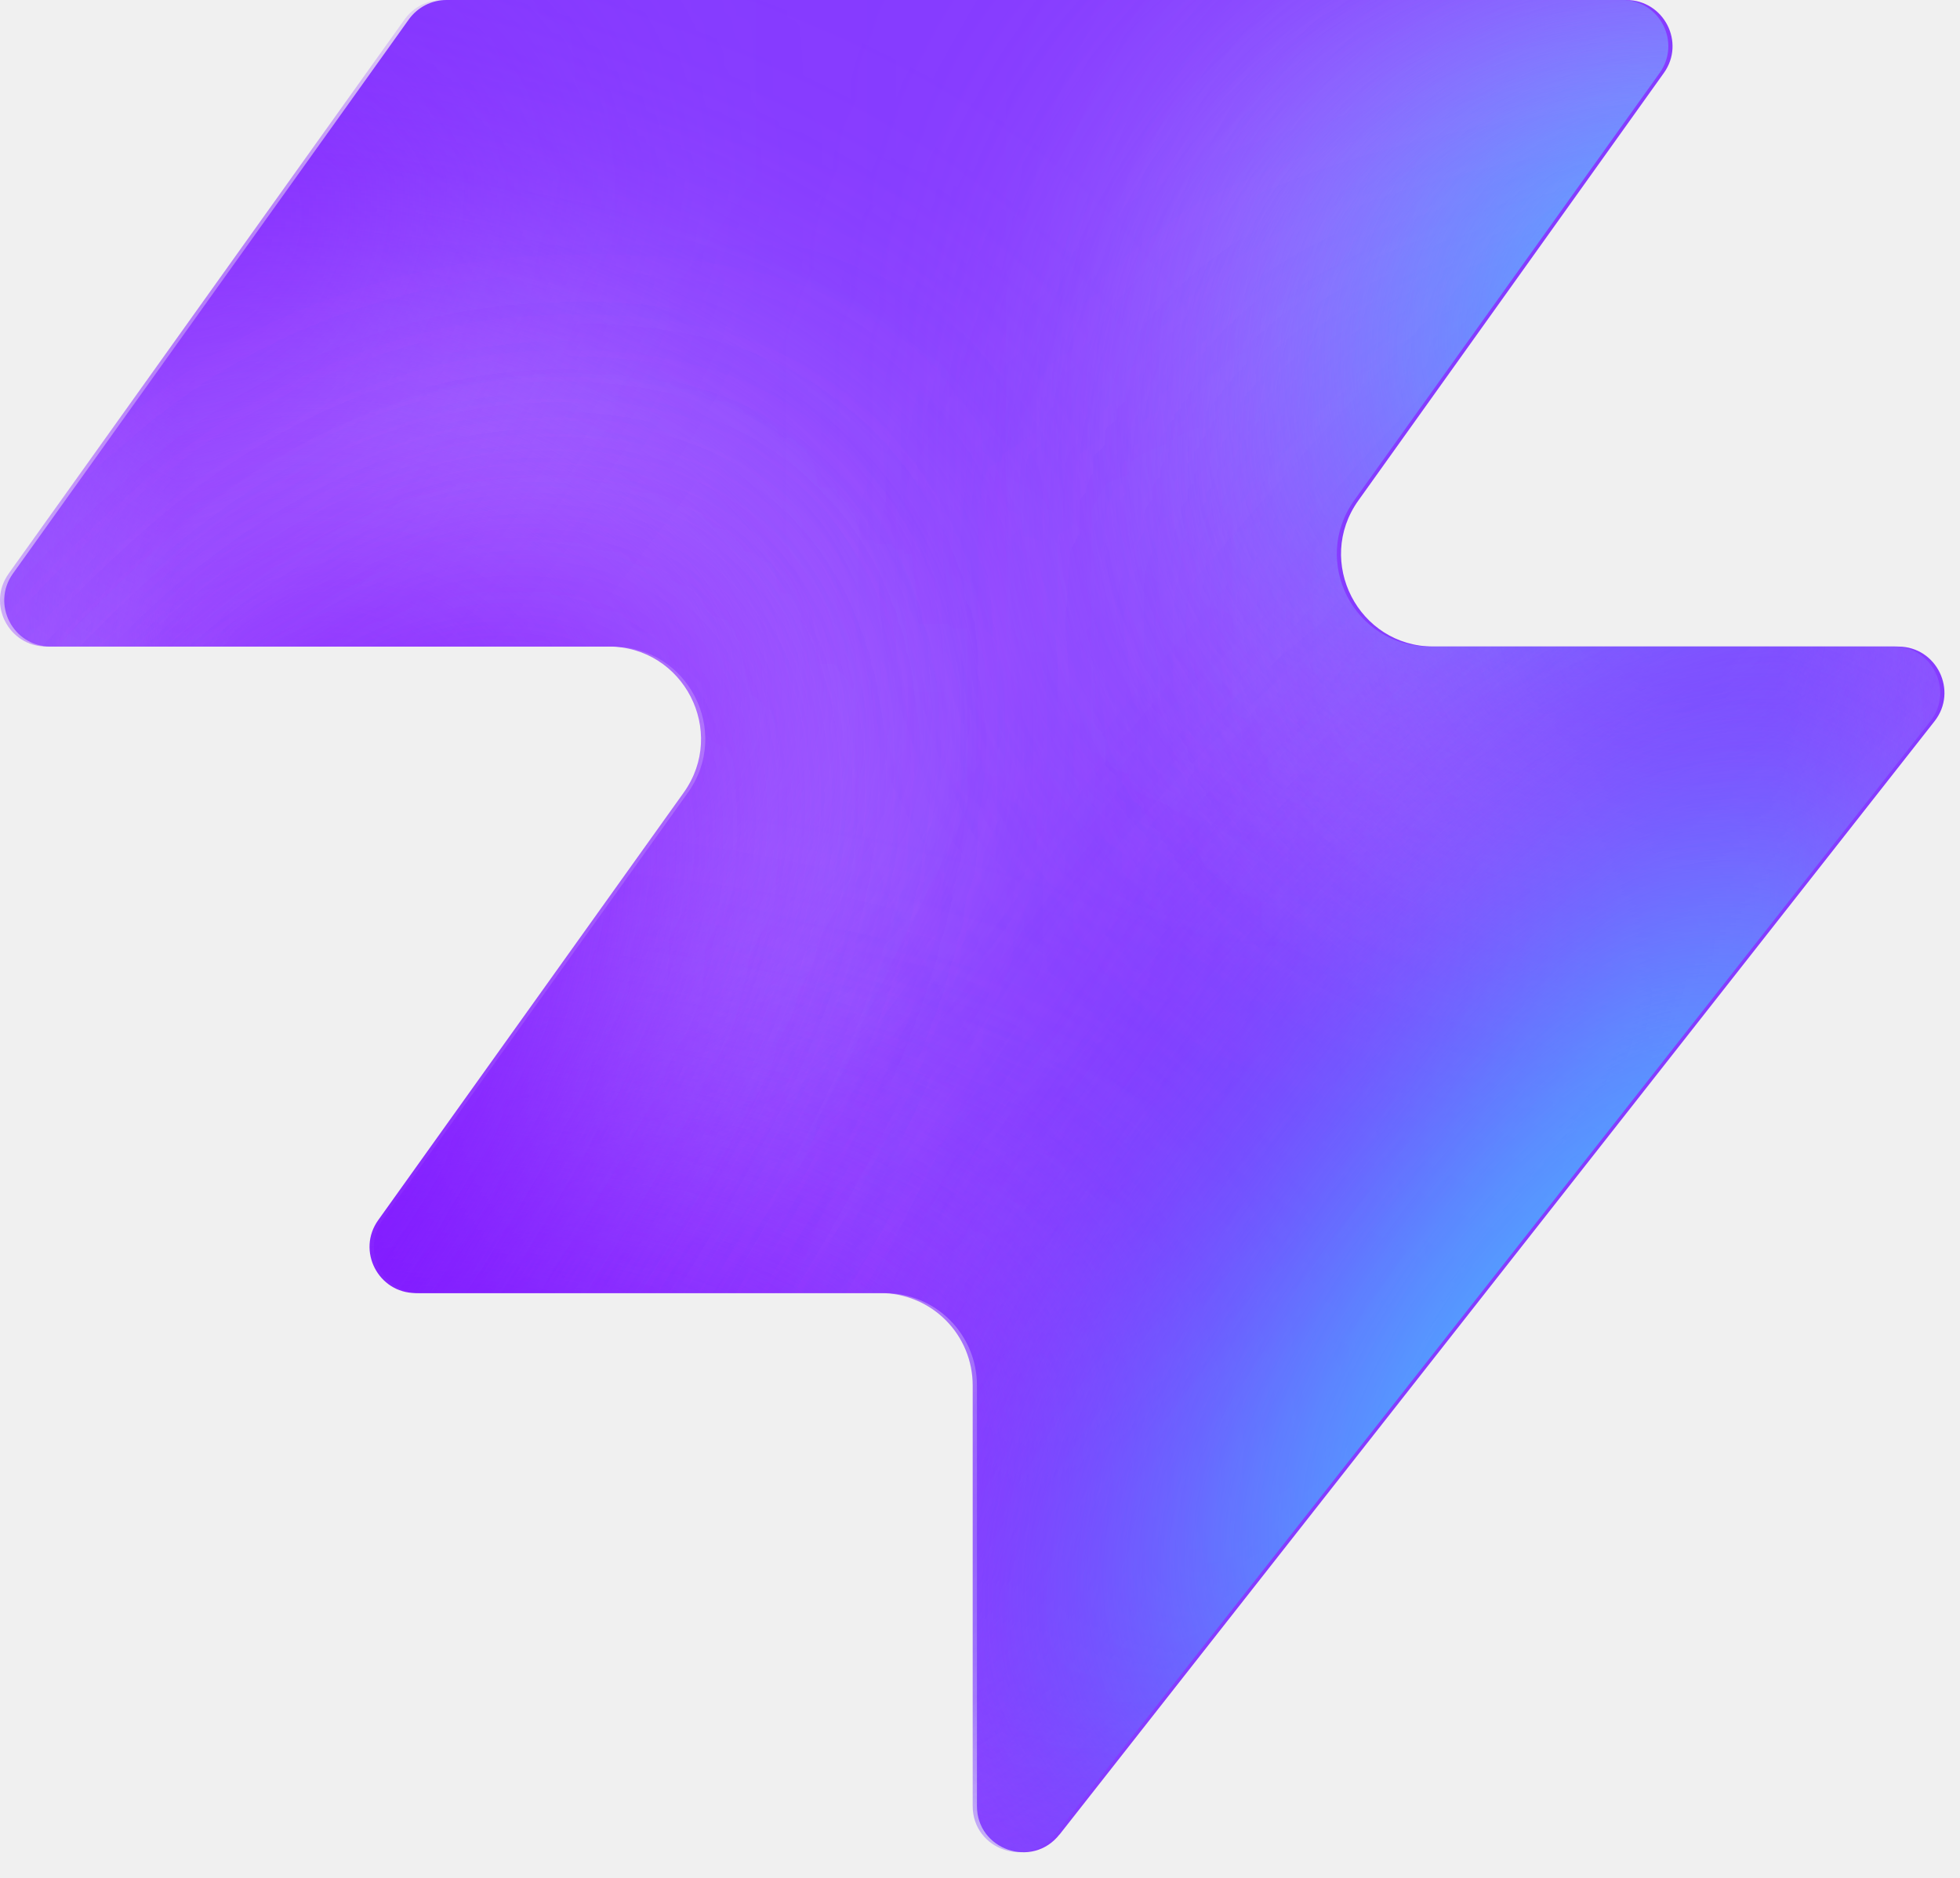
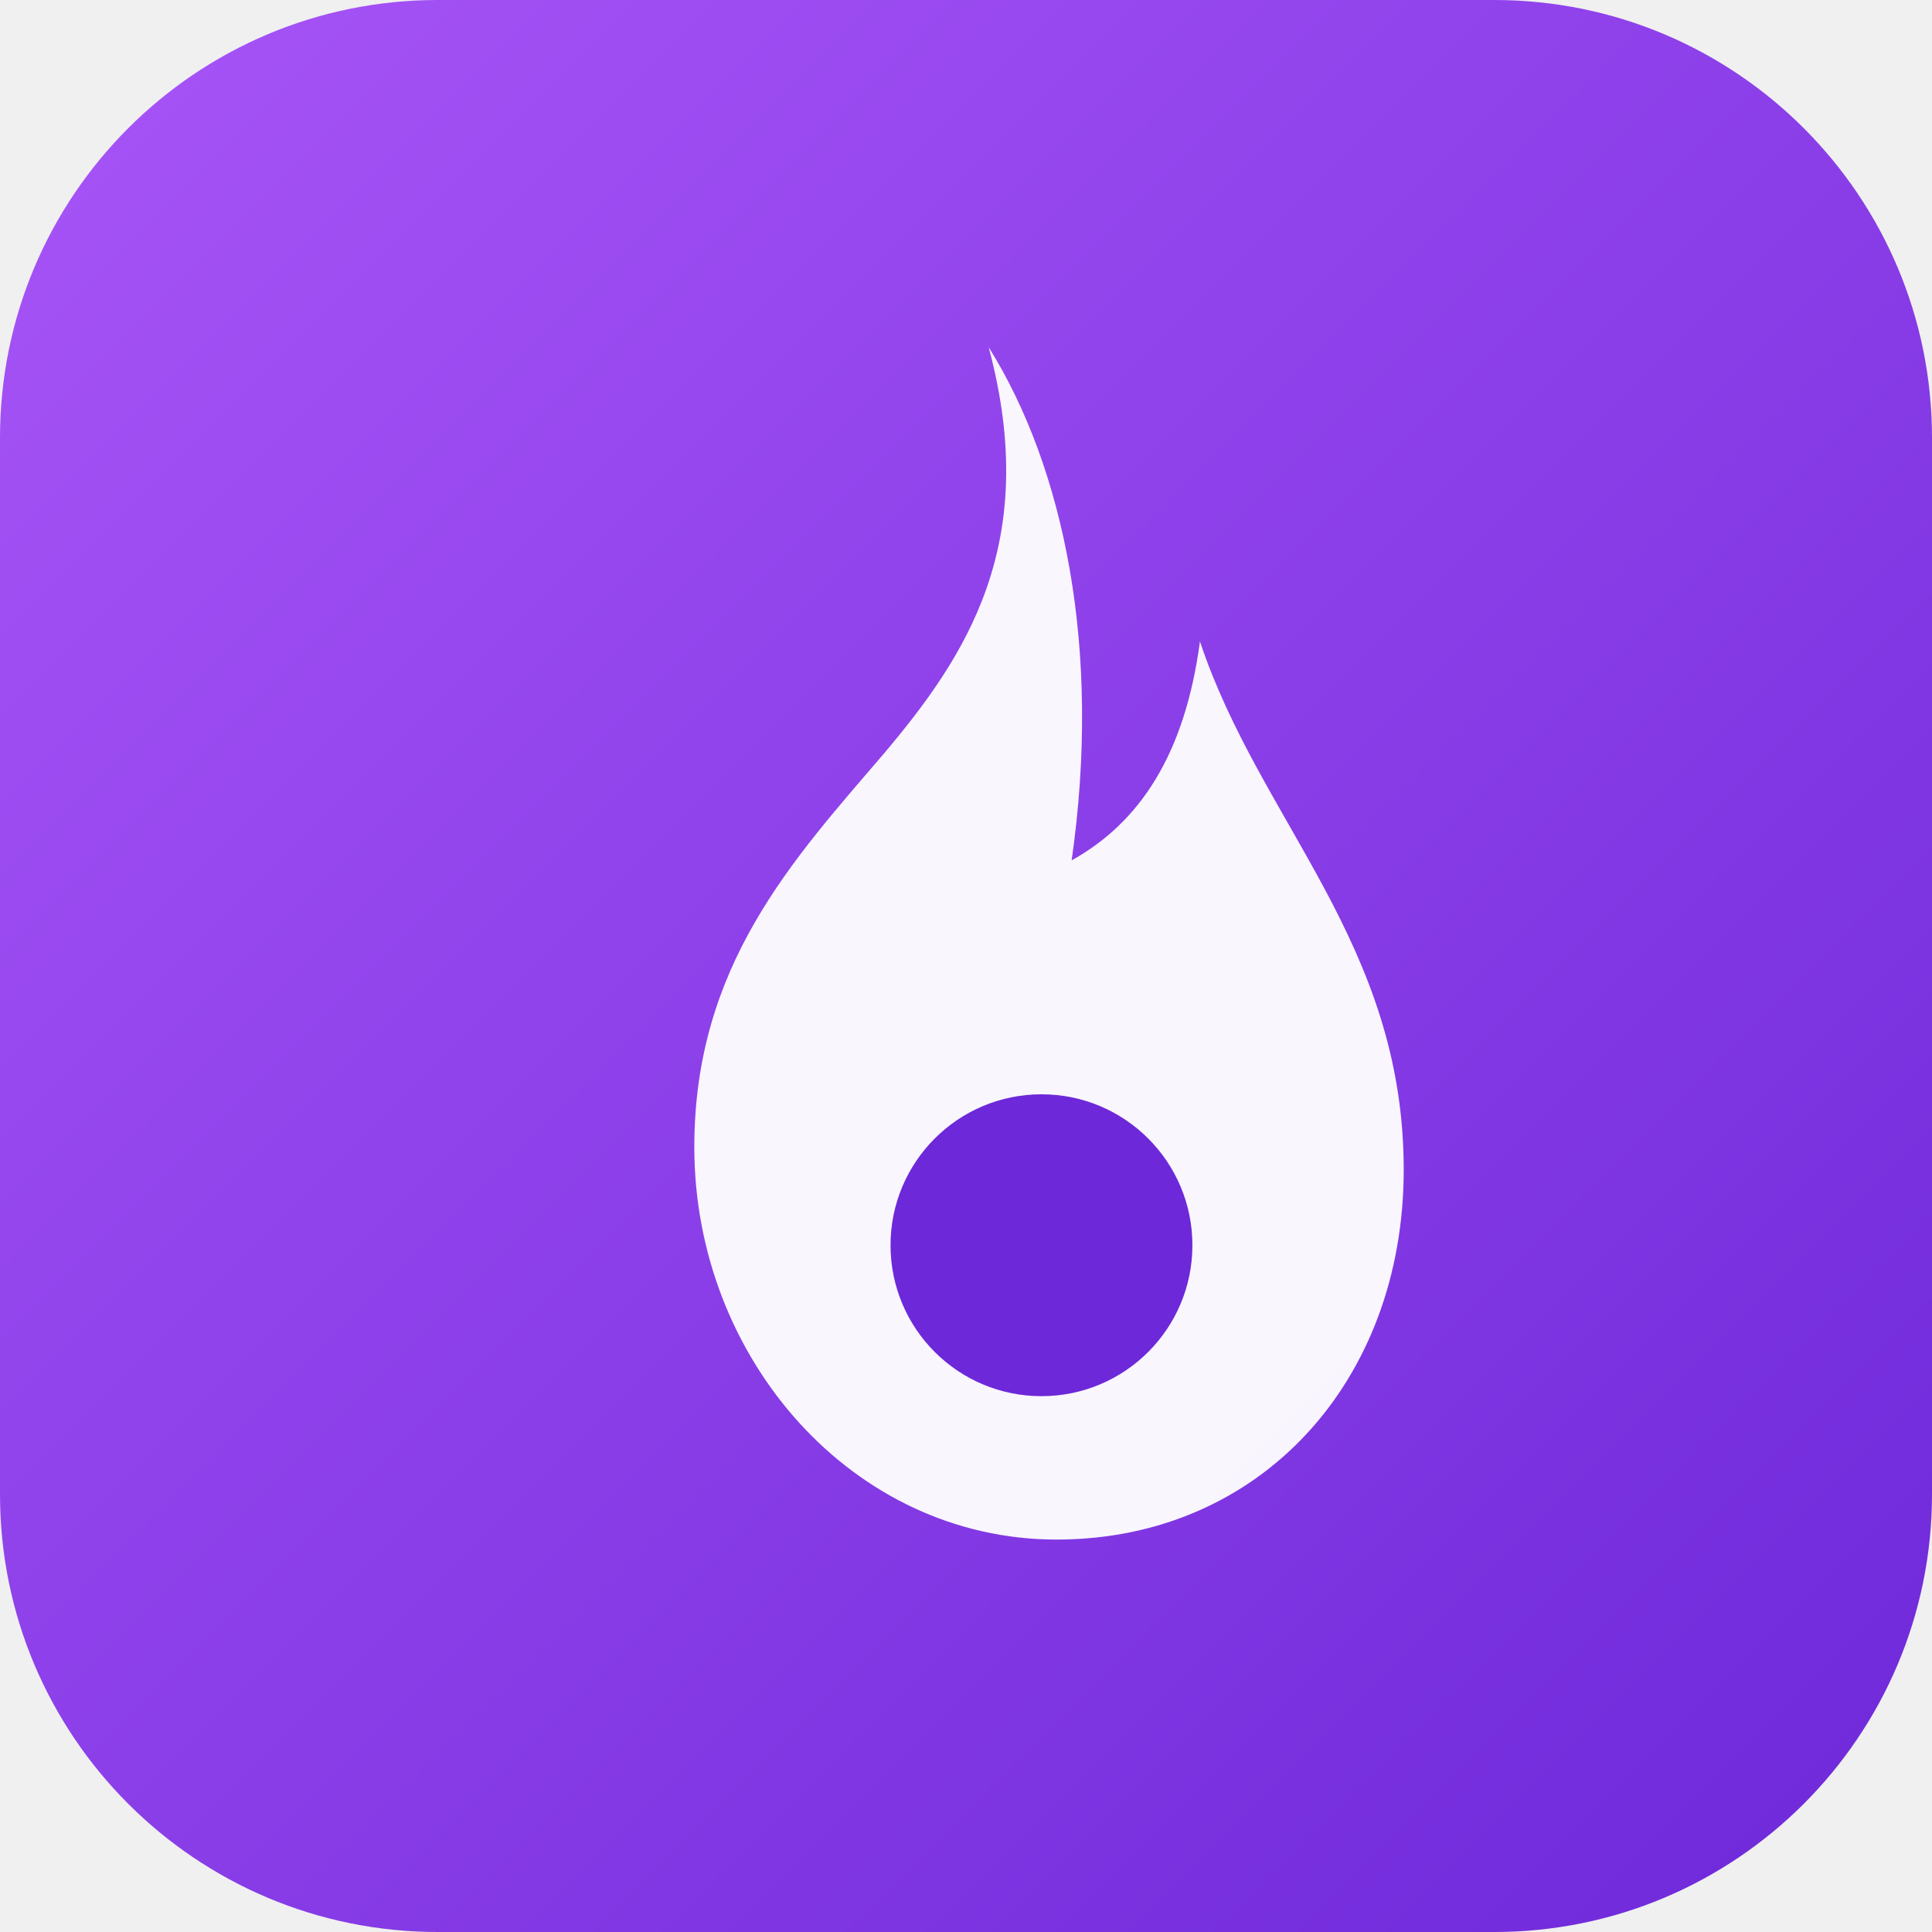
- <svg xmlns="http://www.w3.org/2000/svg" width="48" height="46" fill="none" viewBox="0 0 48 46">
-   <path fill="#863bff" d="M25.946 44.938c-.664.845-2.021.375-2.021-.698V33.937a2.26 2.26 0 0 0-2.262-2.262H10.287c-.92 0-1.456-1.04-.92-1.788l7.48-10.471c1.07-1.497 0-3.578-1.842-3.578H1.237c-.92 0-1.456-1.04-.92-1.788L10.013.474c.214-.297.556-.474.92-.474h28.894c.92 0 1.456 1.04.92 1.788l-7.48 10.471c-1.07 1.498 0 3.579 1.842 3.579h11.377c.943 0 1.473 1.088.89 1.83L25.947 44.94z" style="fill:#863bff;fill:color(display-p3 .525 .23 1);fill-opacity:1" />
-   <mask id="a" width="48" height="46" x="0" y="0" maskUnits="userSpaceOnUse" style="mask-type:alpha">
-     <path fill="#000" d="M25.842 44.938c-.664.844-2.021.375-2.021-.698V33.937a2.26 2.26 0 0 0-2.262-2.262H10.183c-.92 0-1.456-1.04-.92-1.788l7.48-10.471c1.07-1.498 0-3.579-1.842-3.579H1.133c-.92 0-1.456-1.04-.92-1.787L9.91.473c.214-.297.556-.474.92-.474h28.894c.92 0 1.456 1.04.92 1.788l-7.48 10.471c-1.07 1.498 0 3.578 1.842 3.578h11.377c.943 0 1.473 1.088.89 1.832L25.843 44.94z" style="fill:#000;fill-opacity:1" />
-   </mask>
-   <g mask="url(#a)">
-     <g filter="url(#b)">
-       <ellipse cx="5.508" cy="14.704" fill="#ede6ff" rx="5.508" ry="14.704" style="fill:#ede6ff;fill:color(display-p3 .927 .903 1);fill-opacity:1" transform="matrix(.00324 1 1 -.00324 -4.47 31.516)" />
-     </g>
-     <g filter="url(#c)">
-       <ellipse cx="10.399" cy="29.851" fill="#ede6ff" rx="10.399" ry="29.851" style="fill:#ede6ff;fill:color(display-p3 .927 .903 1);fill-opacity:1" transform="matrix(.00324 1 1 -.00324 -39.328 7.883)" />
-     </g>
-     <g filter="url(#d)">
-       <ellipse cx="5.508" cy="30.487" fill="#7e14ff" rx="5.508" ry="30.487" style="fill:#7e14ff;fill:color(display-p3 .492 .077 1);fill-opacity:1" transform="rotate(89.814 -25.913 -14.639)scale(1 -1)" />
-     </g>
-     <g filter="url(#e)">
-       <ellipse cx="5.508" cy="30.599" fill="#7e14ff" rx="5.508" ry="30.599" style="fill:#7e14ff;fill:color(display-p3 .492 .077 1);fill-opacity:1" transform="rotate(89.814 -32.644 -3.334)scale(1 -1)" />
-     </g>
-     <g filter="url(#f)">
-       <ellipse cx="5.508" cy="30.599" fill="#7e14ff" rx="5.508" ry="30.599" style="fill:#7e14ff;fill:color(display-p3 .492 .077 1);fill-opacity:1" transform="matrix(.00324 1 1 -.00324 -34.34 30.47)" />
-     </g>
-     <g filter="url(#g)">
-       <ellipse cx="14.072" cy="22.078" fill="#ede6ff" rx="14.072" ry="22.078" style="fill:#ede6ff;fill:color(display-p3 .927 .903 1);fill-opacity:1" transform="rotate(93.35 24.506 48.493)scale(-1 1)" />
-     </g>
-     <g filter="url(#h)">
-       <ellipse cx="3.47" cy="21.501" fill="#7e14ff" rx="3.47" ry="21.501" style="fill:#7e14ff;fill:color(display-p3 .492 .077 1);fill-opacity:1" transform="rotate(89.009 28.708 47.59)scale(-1 1)" />
-     </g>
-     <g filter="url(#i)">
-       <ellipse cx="3.47" cy="21.501" fill="#7e14ff" rx="3.47" ry="21.501" style="fill:#7e14ff;fill:color(display-p3 .492 .077 1);fill-opacity:1" transform="rotate(89.009 28.708 47.59)scale(-1 1)" />
-     </g>
-     <g filter="url(#j)">
-       <ellipse cx=".387" cy="8.972" fill="#7e14ff" rx="4.407" ry="29.108" style="fill:#7e14ff;fill:color(display-p3 .492 .077 1);fill-opacity:1" transform="rotate(39.51 .387 8.972)" />
-     </g>
-     <g filter="url(#k)">
-       <ellipse cx="47.523" cy="-6.092" fill="#7e14ff" rx="4.407" ry="29.108" style="fill:#7e14ff;fill:color(display-p3 .492 .077 1);fill-opacity:1" transform="rotate(37.892 47.523 -6.092)" />
-     </g>
-     <g filter="url(#l)">
-       <ellipse cx="41.412" cy="6.333" fill="#47bfff" rx="5.971" ry="9.665" style="fill:#47bfff;fill:color(display-p3 .28 .748 1);fill-opacity:1" transform="rotate(37.892 41.412 6.333)" />
-     </g>
-     <g filter="url(#m)">
-       <ellipse cx="-1.879" cy="38.332" fill="#7e14ff" rx="4.407" ry="29.108" style="fill:#7e14ff;fill:color(display-p3 .492 .077 1);fill-opacity:1" transform="rotate(37.892 -1.88 38.332)" />
-     </g>
-     <g filter="url(#n)">
-       <ellipse cx="-1.879" cy="38.332" fill="#7e14ff" rx="4.407" ry="29.108" style="fill:#7e14ff;fill:color(display-p3 .492 .077 1);fill-opacity:1" transform="rotate(37.892 -1.88 38.332)" />
-     </g>
-     <g filter="url(#o)">
-       <ellipse cx="35.651" cy="29.907" fill="#7e14ff" rx="4.407" ry="29.108" style="fill:#7e14ff;fill:color(display-p3 .492 .077 1);fill-opacity:1" transform="rotate(37.892 35.651 29.907)" />
-     </g>
-     <g filter="url(#p)">
-       <ellipse cx="38.418" cy="32.4" fill="#47bfff" rx="5.971" ry="15.297" style="fill:#47bfff;fill:color(display-p3 .28 .748 1);fill-opacity:1" transform="rotate(37.892 38.418 32.4)" />
-     </g>
-   </g>
+ <svg xmlns="http://www.w3.org/2000/svg" viewBox="0 0 512 512">
  <defs>
-     <filter id="b" width="60.045" height="41.654" x="-19.77" y="16.149" color-interpolation-filters="sRGB" filterUnits="userSpaceOnUse">
-       <feFlood flood-opacity="0" result="BackgroundImageFix" />
-       <feBlend in="SourceGraphic" in2="BackgroundImageFix" result="shape" />
-       <feGaussianBlur result="effect1_foregroundBlur_2002_17158" stdDeviation="7.659" />
-     </filter>
-     <filter id="c" width="90.34" height="51.437" x="-54.613" y="-7.533" color-interpolation-filters="sRGB" filterUnits="userSpaceOnUse">
-       <feFlood flood-opacity="0" result="BackgroundImageFix" />
-       <feBlend in="SourceGraphic" in2="BackgroundImageFix" result="shape" />
-       <feGaussianBlur result="effect1_foregroundBlur_2002_17158" stdDeviation="7.659" />
-     </filter>
-     <filter id="d" width="79.355" height="29.4" x="-49.64" y="2.03" color-interpolation-filters="sRGB" filterUnits="userSpaceOnUse">
-       <feFlood flood-opacity="0" result="BackgroundImageFix" />
-       <feBlend in="SourceGraphic" in2="BackgroundImageFix" result="shape" />
-       <feGaussianBlur result="effect1_foregroundBlur_2002_17158" stdDeviation="4.596" />
-     </filter>
-     <filter id="e" width="79.579" height="29.4" x="-45.045" y="20.029" color-interpolation-filters="sRGB" filterUnits="userSpaceOnUse">
-       <feFlood flood-opacity="0" result="BackgroundImageFix" />
-       <feBlend in="SourceGraphic" in2="BackgroundImageFix" result="shape" />
-       <feGaussianBlur result="effect1_foregroundBlur_2002_17158" stdDeviation="4.596" />
-     </filter>
-     <filter id="f" width="79.579" height="29.4" x="-43.513" y="21.178" color-interpolation-filters="sRGB" filterUnits="userSpaceOnUse">
-       <feFlood flood-opacity="0" result="BackgroundImageFix" />
-       <feBlend in="SourceGraphic" in2="BackgroundImageFix" result="shape" />
-       <feGaussianBlur result="effect1_foregroundBlur_2002_17158" stdDeviation="4.596" />
-     </filter>
-     <filter id="g" width="74.749" height="58.852" x="15.756" y="-17.901" color-interpolation-filters="sRGB" filterUnits="userSpaceOnUse">
-       <feFlood flood-opacity="0" result="BackgroundImageFix" />
-       <feBlend in="SourceGraphic" in2="BackgroundImageFix" result="shape" />
-       <feGaussianBlur result="effect1_foregroundBlur_2002_17158" stdDeviation="7.659" />
-     </filter>
-     <filter id="h" width="61.377" height="25.362" x="23.548" y="2.284" color-interpolation-filters="sRGB" filterUnits="userSpaceOnUse">
-       <feFlood flood-opacity="0" result="BackgroundImageFix" />
-       <feBlend in="SourceGraphic" in2="BackgroundImageFix" result="shape" />
-       <feGaussianBlur result="effect1_foregroundBlur_2002_17158" stdDeviation="4.596" />
-     </filter>
-     <filter id="i" width="61.377" height="25.362" x="23.548" y="2.284" color-interpolation-filters="sRGB" filterUnits="userSpaceOnUse">
-       <feFlood flood-opacity="0" result="BackgroundImageFix" />
-       <feBlend in="SourceGraphic" in2="BackgroundImageFix" result="shape" />
-       <feGaussianBlur result="effect1_foregroundBlur_2002_17158" stdDeviation="4.596" />
-     </filter>
-     <filter id="j" width="56.045" height="63.649" x="-27.636" y="-22.853" color-interpolation-filters="sRGB" filterUnits="userSpaceOnUse">
-       <feFlood flood-opacity="0" result="BackgroundImageFix" />
-       <feBlend in="SourceGraphic" in2="BackgroundImageFix" result="shape" />
-       <feGaussianBlur result="effect1_foregroundBlur_2002_17158" stdDeviation="4.596" />
-     </filter>
-     <filter id="k" width="54.814" height="64.646" x="20.116" y="-38.415" color-interpolation-filters="sRGB" filterUnits="userSpaceOnUse">
-       <feFlood flood-opacity="0" result="BackgroundImageFix" />
-       <feBlend in="SourceGraphic" in2="BackgroundImageFix" result="shape" />
-       <feGaussianBlur result="effect1_foregroundBlur_2002_17158" stdDeviation="4.596" />
-     </filter>
-     <filter id="l" width="33.541" height="35.313" x="24.641" y="-11.323" color-interpolation-filters="sRGB" filterUnits="userSpaceOnUse">
-       <feFlood flood-opacity="0" result="BackgroundImageFix" />
-       <feBlend in="SourceGraphic" in2="BackgroundImageFix" result="shape" />
-       <feGaussianBlur result="effect1_foregroundBlur_2002_17158" stdDeviation="4.596" />
-     </filter>
-     <filter id="m" width="54.814" height="64.646" x="-29.286" y="6.009" color-interpolation-filters="sRGB" filterUnits="userSpaceOnUse">
-       <feFlood flood-opacity="0" result="BackgroundImageFix" />
-       <feBlend in="SourceGraphic" in2="BackgroundImageFix" result="shape" />
-       <feGaussianBlur result="effect1_foregroundBlur_2002_17158" stdDeviation="4.596" />
-     </filter>
-     <filter id="n" width="54.814" height="64.646" x="-29.286" y="6.009" color-interpolation-filters="sRGB" filterUnits="userSpaceOnUse">
-       <feFlood flood-opacity="0" result="BackgroundImageFix" />
-       <feBlend in="SourceGraphic" in2="BackgroundImageFix" result="shape" />
-       <feGaussianBlur result="effect1_foregroundBlur_2002_17158" stdDeviation="4.596" />
-     </filter>
-     <filter id="o" width="54.814" height="64.646" x="8.244" y="-2.416" color-interpolation-filters="sRGB" filterUnits="userSpaceOnUse">
-       <feFlood flood-opacity="0" result="BackgroundImageFix" />
-       <feBlend in="SourceGraphic" in2="BackgroundImageFix" result="shape" />
-       <feGaussianBlur result="effect1_foregroundBlur_2002_17158" stdDeviation="4.596" />
-     </filter>
-     <filter id="p" width="39.409" height="43.623" x="18.713" y="10.588" color-interpolation-filters="sRGB" filterUnits="userSpaceOnUse">
-       <feFlood flood-opacity="0" result="BackgroundImageFix" />
-       <feBlend in="SourceGraphic" in2="BackgroundImageFix" result="shape" />
-       <feGaussianBlur result="effect1_foregroundBlur_2002_17158" stdDeviation="4.596" />
-     </filter>
+     <linearGradient id="g" x1="0" y1="0" x2="1" y2="1">
+       <stop offset="0" stop-color="#a855f7" />
+       <stop offset="1" stop-color="#6d28d9" />
+     </linearGradient>
  </defs>
+   <rect width="512" height="512" rx="116" fill="url(#g)" />
+   <path fill="#fff" d="M262 92c14 52-6 82-28 108-24 28-50 56-50 104 0 56 42 104 96 104s92-42 92-98c0-60-38-92-54-140-4 30-16 48-34 58 8-56-2-104-22-136z" opacity=".95" />
+   <circle cx="276" cy="330" r="40" fill="#6d28d9" />
</svg>
